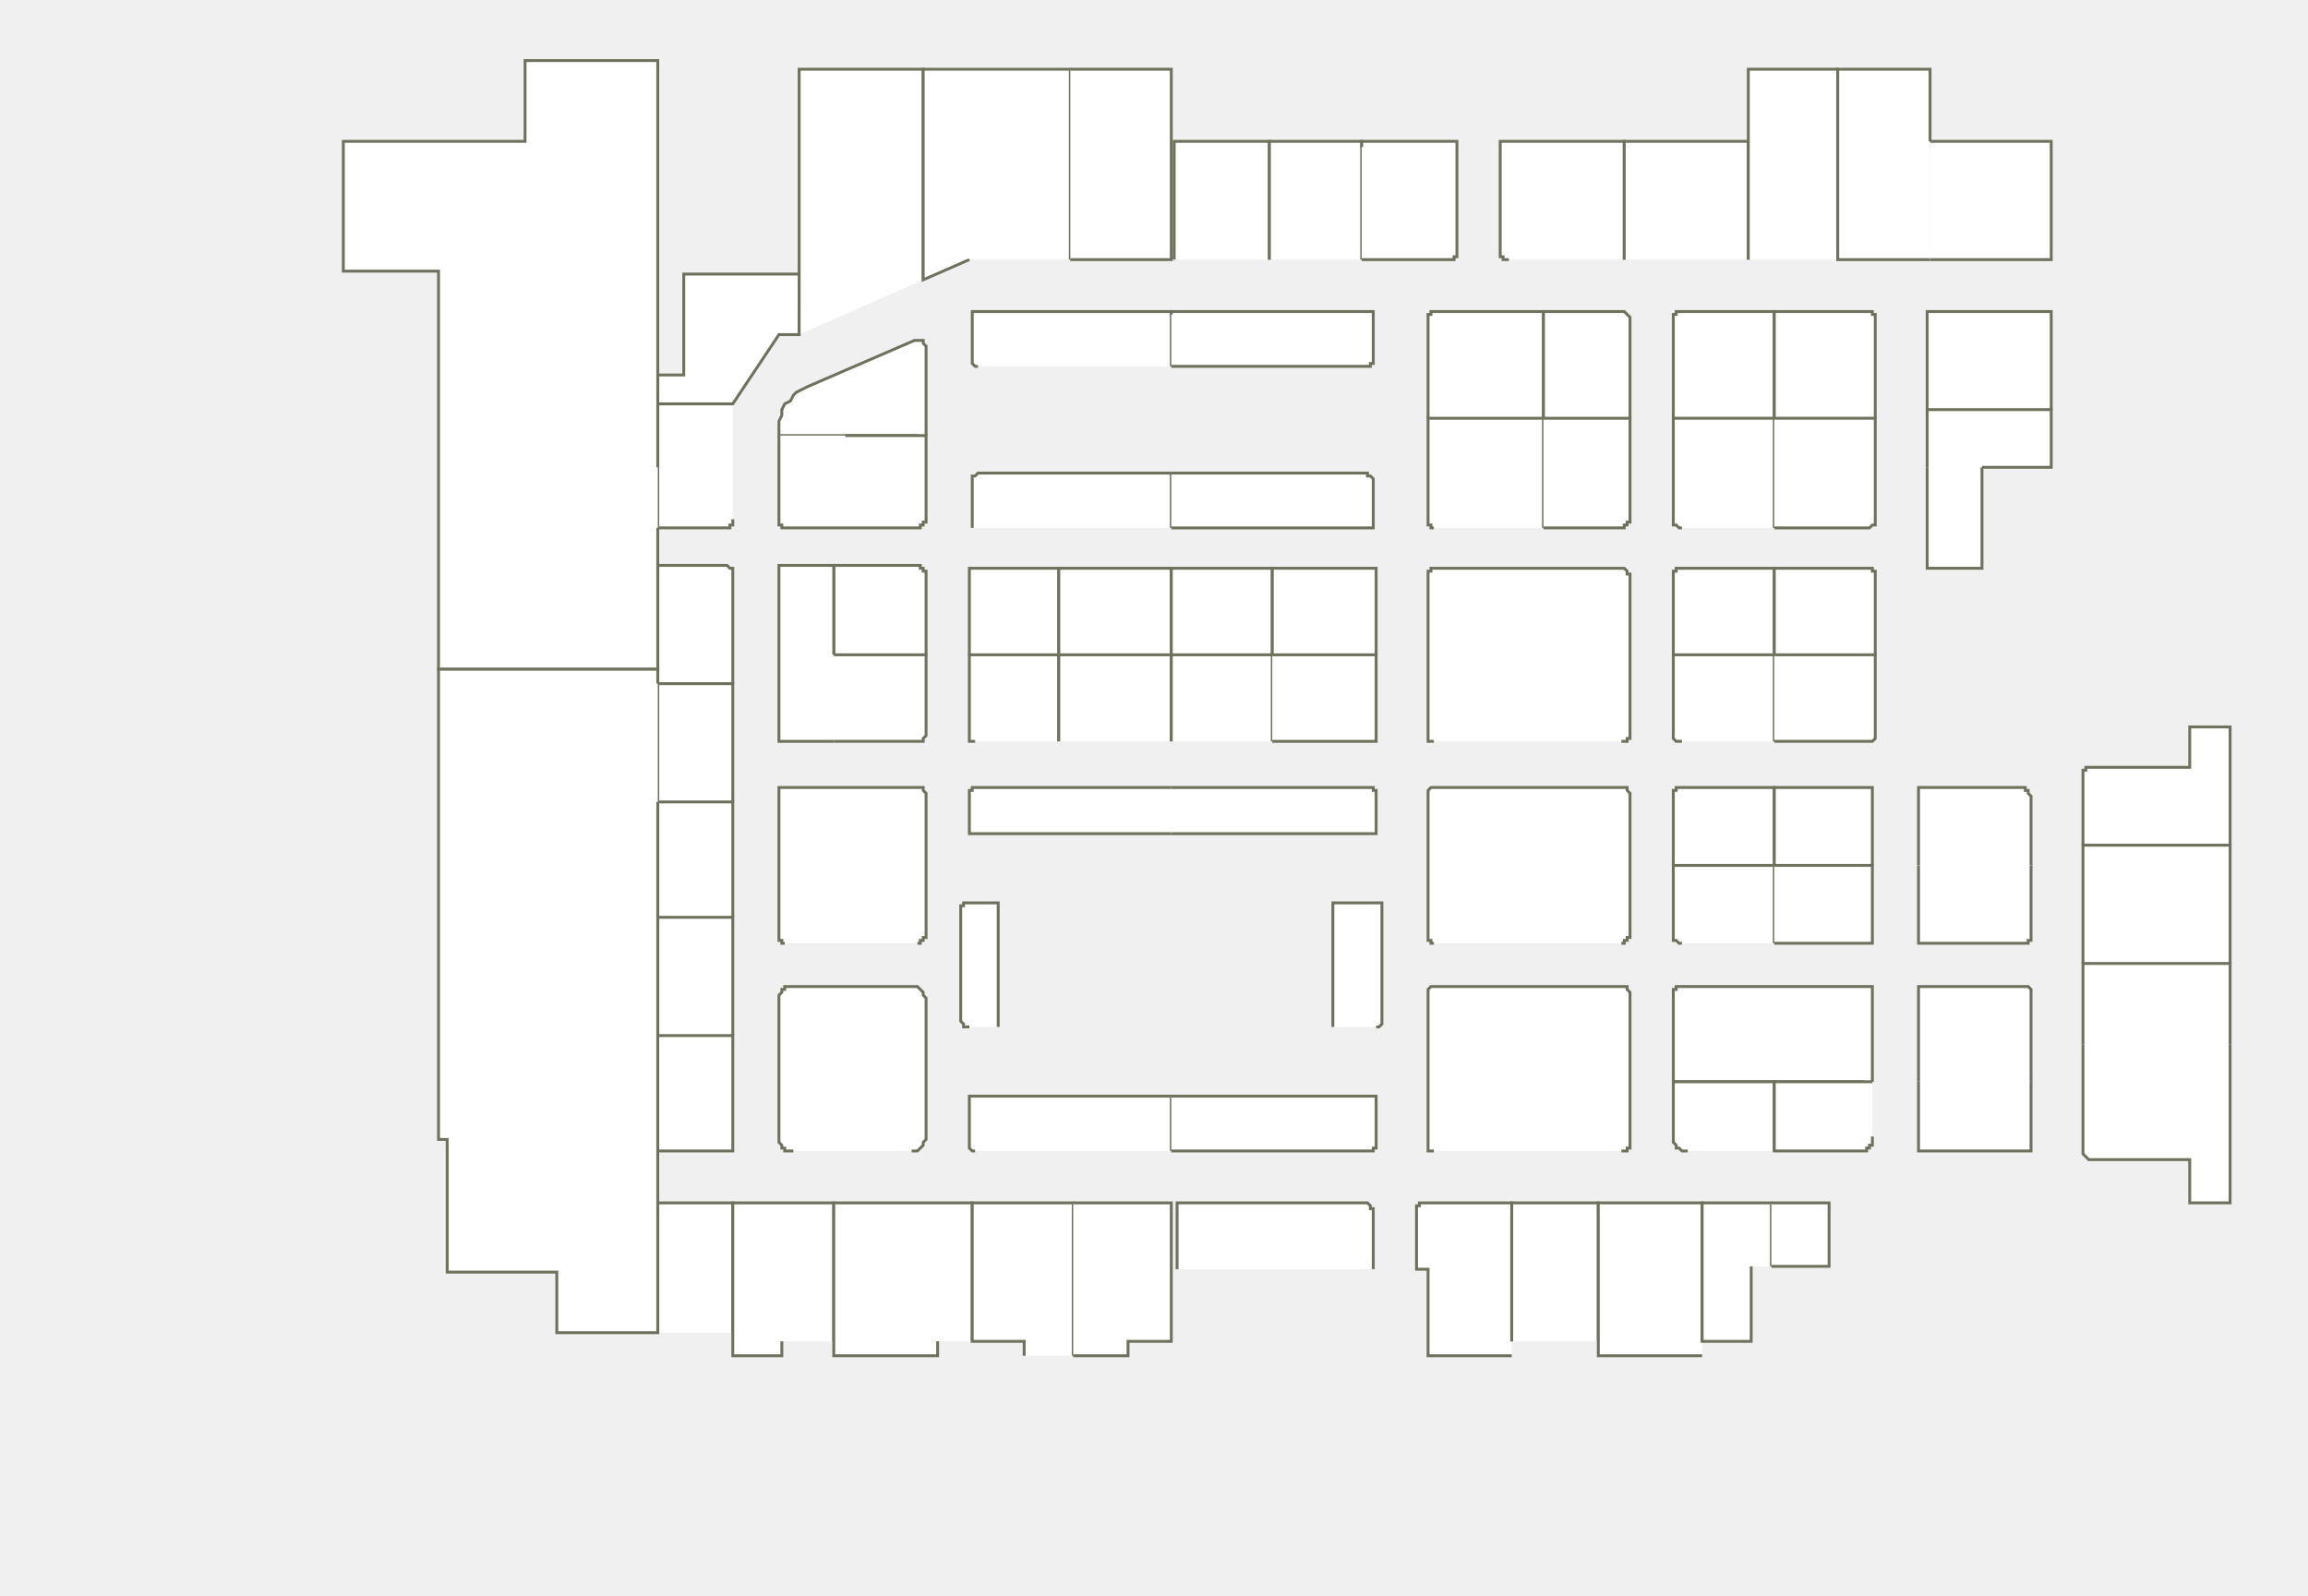
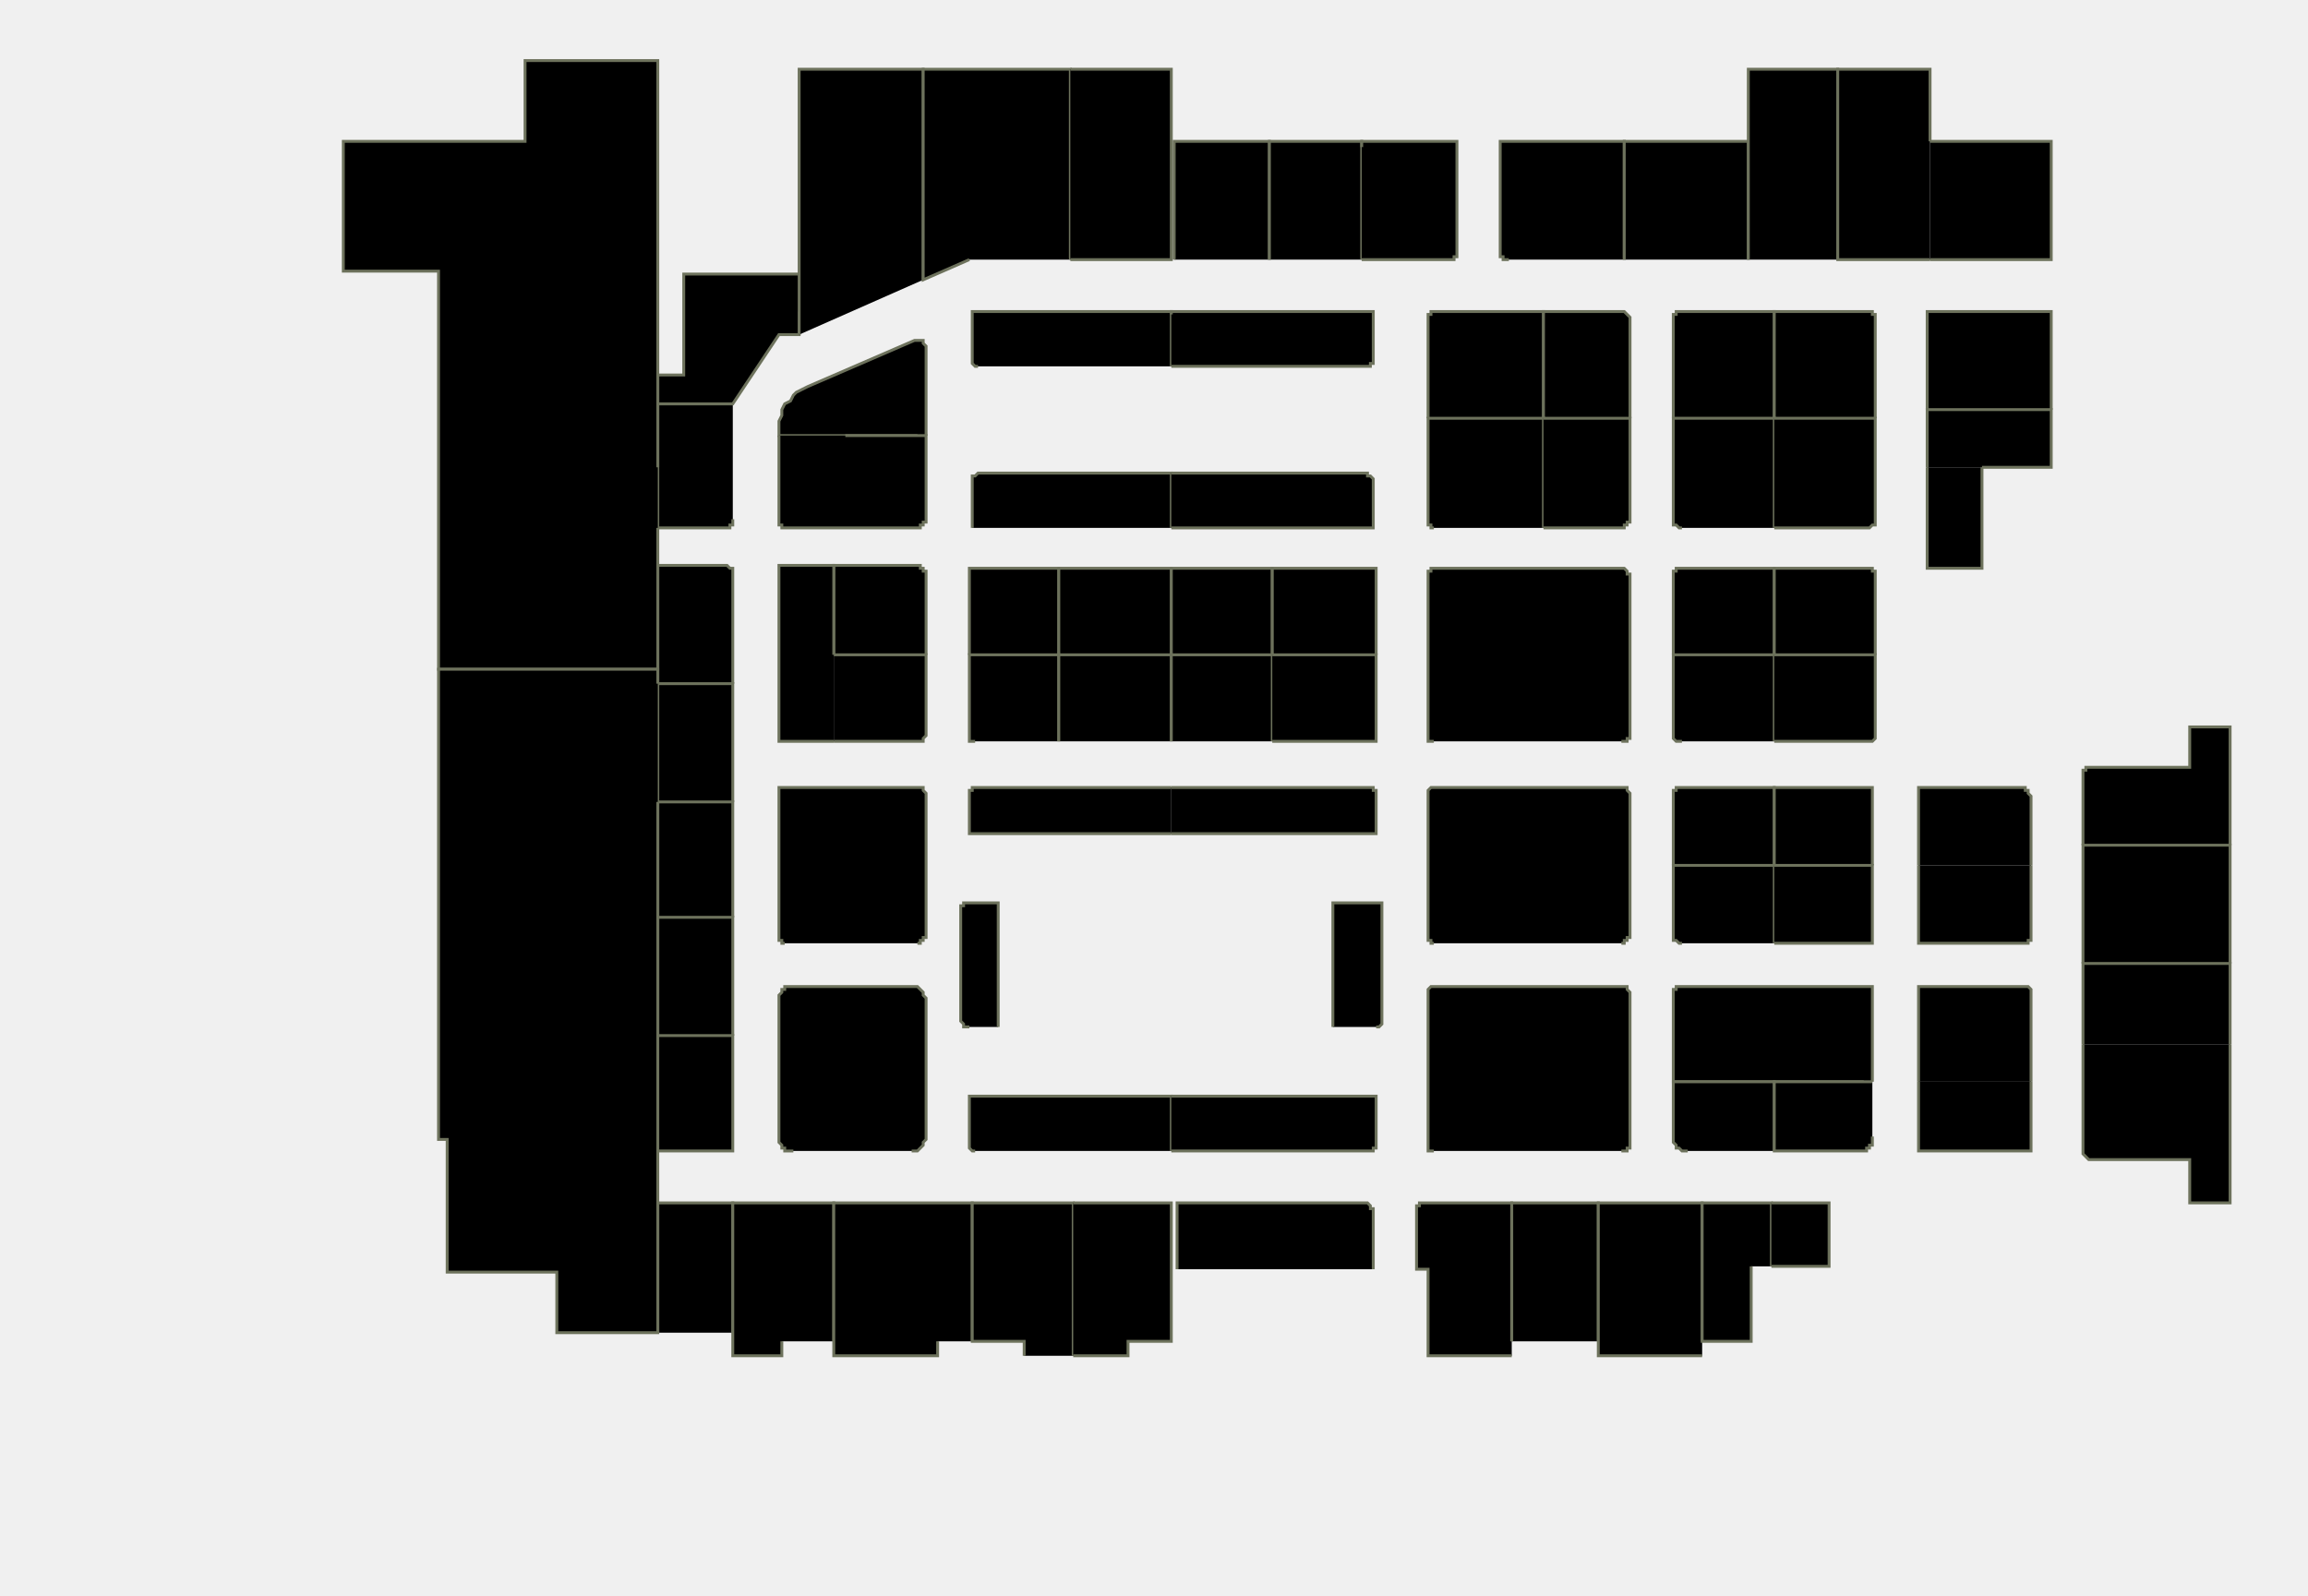
<svg xmlns="http://www.w3.org/2000/svg" baseProfile="full" height="553" version="1.1" width="800">
  <defs />
  <g id="2A01" stroke="red">
-     <polyline fill="#FFFFFF" points="254,180 254,181 254,181 254,181 254,182 254,182 253,182 253,182 253,183 252,183 252,183 228,183 228,162 228,140 254,140" stroke="#6d725c" />
+     <polyline points="254,180 254,181 254,181 254,181 254,182 254,182 253,182 253,182 253,183 252,183 252,183 228,183 228,162 228,140 254,140" stroke="#6d725c" />
  </g>
  <g id="2A03" stroke="red">
-     <polyline fill="#FFFFFF" points="318,151 293,151 270,151 270,150 270,148 270,146 271,144 271,142 272,140 274,139 275,137 276,136 278,135 280,134 317,118 318,118 318,118 319,118 319,118 319,118 320,118 320,119 320,119 321,120 321,120 321,151" stroke="#6d725c" />
+     <polyline points="318,151 293,151 270,151 270,150 270,148 270,146 271,144 271,142 272,140 274,139 275,137 276,136 278,135 280,134 317,118 318,118 318,118 319,118 319,118 319,118 320,118 320,119 320,119 321,120 321,120 321,151" stroke="#6d725c" />
  </g>
  <g id="2A07" stroke="red">
-     <polyline fill="#FFFFFF" points="277,108 277,115 277,116 270,116 254,140 228,140 228,130 237,130 237,95 277,95" stroke="#6d725c" />
+     <polyline points="277,108 277,115 277,116 270,116 254,140 228,140 228,130 237,130 237,95 277,95" stroke="#6d725c" />
  </g>
  <g id="2A11" stroke="red">
-     <polyline fill="#FFFFFF" points="277,116 277,115 277,108 277,95 277,24 320,24 320,97" stroke="#6d725c" />
+     <polyline points="277,116 277,115 277,108 277,95 277,24 320,24 320,97" stroke="#6d725c" />
  </g>
  <g id="2A13" stroke="red">
-     <polyline fill="#FFFFFF" points="336,90 320,97 320,24 371,24 371,90" stroke="#6d725c" />
+     <polyline points="336,90 320,97 320,24 371,24 371,90" stroke="#6d725c" />
  </g>
  <g id="2A14" stroke="red">
-     <polyline fill="#FFFFFF" points="339,127 339,127 338,127 338,127 338,127 337,126 337,126 337,126 337,125 337,125 337,125 337,108 406,108 406,109 406,127" stroke="#6d725c" />
+     <polyline points="339,127 339,127 338,127 338,127 338,127 337,126 337,126 337,126 337,125 337,125 337,125 337,108 406,108 406,109 406,127" stroke="#6d725c" />
  </g>
  <g id="2A15" stroke="red">
-     <polyline fill="#FFFFFF" points="371,24 406,24 406,46 406,90 371,90" stroke="#6d725c" />
+     <polyline points="371,24 406,24 406,46 406,90 371,90" stroke="#6d725c" />
  </g>
  <g id="2A16" stroke="red">
-     <polyline fill="#FFFFFF" points="406,109 406,108 476,108 476,125 476,125 476,125 476,126 475,126 475,126 475,127 475,127 474,127 474,127 473,127 406,127" stroke="#6d725c" />
+     <polyline points="406,109 406,108 476,108 476,125 476,125 476,125 476,126 475,126 475,126 475,127 475,127 474,127 474,127 473,127 406,127" stroke="#6d725c" />
  </g>
  <g id="2A17" stroke="red">
-     <polyline fill="#FFFFFF" points="407,90 407,49 440,49 440,51 440,90" stroke="#6d725c" />
+     <polyline points="407,90 407,49 440,49 440,51 440,90" stroke="#6d725c" />
  </g>
  <g id="2A19" stroke="red">
-     <polyline fill="#FFFFFF" points="440,90 440,51 440,49 472,49 472,51 472,90" stroke="#6d725c" />
+     <polyline points="440,90 440,51 440,49 472,49 472,51 472,90" stroke="#6d725c" />
  </g>
  <g id="2A21" stroke="red">
-     <polyline fill="#FFFFFF" points="472,51 472,49 505,49 505,51 505,88 505,88 505,88 505,89 504,89 504,89 504,90 503,90 503,90 503,90 502,90 472,90" stroke="#6d725c" />
+     <polyline points="472,51 472,49 505,49 505,51 505,88 505,88 505,88 505,89 504,89 504,89 504,90 503,90 503,90 503,90 502,90 472,90" stroke="#6d725c" />
  </g>
  <g id="2A22" stroke="red">
-     <polyline fill="#FFFFFF" points="495,145 495,111 495,110 495,110 495,109 495,109 495,109 496,109 496,108 496,108 497,108 497,108 535,108 535,145" stroke="#6d725c" />
+     <polyline points="495,145 495,111 495,110 495,110 495,109 495,109 495,109 496,109 496,108 496,108 497,108 497,108 535,108 535,145" stroke="#6d725c" />
  </g>
  <g id="2A23" stroke="red">
-     <polyline fill="#FFFFFF" points="523,90 522,90 522,90 522,90 521,90 521,89 521,89 520,89 520,88 520,88 520,88 520,51 520,49 563,49 563,51 563,90" stroke="#6d725c" />
+     <polyline points="523,90 522,90 522,90 522,90 521,90 521,89 521,89 520,89 520,88 520,88 520,88 520,51 520,49 563,49 563,51 563,90" stroke="#6d725c" />
  </g>
  <g id="2A24" stroke="red">
-     <polyline fill="#FFFFFF" points="535,145 535,108 562,108 563,108 563,108 563,108 564,109 564,109 564,109 564,109 565,110 565,110 565,111 565,145" stroke="#6d725c" />
+     <polyline points="535,145 535,108 562,108 563,108 563,108 563,108 564,109 564,109 564,109 564,109 565,110 565,110 565,111 565,145" stroke="#6d725c" />
  </g>
  <g id="2A25" stroke="red">
-     <polyline fill="#FFFFFF" points="563,90 563,51 563,49 606,49 606,51 606,90" stroke="#6d725c" />
+     <polyline points="563,90 563,51 563,49 606,49 606,51 606,90" stroke="#6d725c" />
  </g>
  <g id="2A26" stroke="red">
-     <polyline fill="#FFFFFF" points="580,145 580,111 580,110 580,110 580,109 580,109 581,109 581,109 581,108 582,108 582,108 583,108 615,108 615,145" stroke="#6d725c" />
+     <polyline points="580,145 580,111 580,110 580,110 580,109 580,109 581,109 581,109 581,108 582,108 582,108 583,108 615,108 615,145" stroke="#6d725c" />
  </g>
  <g id="2A27" stroke="red">
-     <polyline fill="#FFFFFF" points="606,90 606,51 606,49 606,24 619,24 637,24 637,90" stroke="#6d725c" />
+     <polyline points="606,90 606,51 606,49 606,24 619,24 637,24 637,90" stroke="#6d725c" />
  </g>
  <g id="2A28" stroke="red">
-     <polyline fill="#FFFFFF" points="615,145 615,108 647,108 648,108 648,108 649,108 649,109 649,109 650,109 650,109 650,110 650,110 650,111 650,145" stroke="#6d725c" />
+     <polyline points="615,145 615,108 647,108 648,108 648,108 649,108 649,109 649,109 650,109 650,109 650,110 650,110 650,111 650,145" stroke="#6d725c" />
  </g>
  <g id="2A29" stroke="red">
-     <polyline fill="#FFFFFF" points="669,90 637,90 637,24 657,24 669,24 669,49" stroke="#6d725c" />
+     <polyline points="669,90 637,90 637,24 657,24 669,24 669,49" stroke="#6d725c" />
  </g>
  <g id="2A30" stroke="red">
-     <polyline fill="#FFFFFF" points="668,142 668,108 711,108 711,142" stroke="#6d725c" />
+     <polyline points="668,142 668,108 711,108 711,142" stroke="#6d725c" />
  </g>
  <g id="2B02" stroke="red">
-     <polyline fill="#FFFFFF" points="228,237 228,232 228,196 252,196 252,196 253,197 253,197 253,197 254,197 254,197 254,198 254,198 254,199 254,199 254,237" stroke="#6d725c" />
+     <polyline points="228,237 228,232 228,196 252,196 252,196 253,197 253,197 253,197 254,197 254,197 254,198 254,198 254,199 254,199 254,237" stroke="#6d725c" />
  </g>
  <g id="2B03" stroke="red">
-     <polyline fill="#FFFFFF" points="293,151 318,151 321,151 321,180 321,181 320,181 320,181 320,182 320,182 320,182 319,182 319,183 318,183 318,183 272,183 272,183 271,183 271,182 271,182 270,182 270,182 270,181 270,181 270,181 270,180 270,151" stroke="#6d725c" />
+     <polyline points="293,151 318,151 321,151 321,180 321,181 320,181 320,181 320,182 320,182 320,182 319,182 319,183 318,183 318,183 272,183 272,183 271,183 271,182 271,182 270,182 270,182 270,181 270,181 270,181 270,180 270,151" stroke="#6d725c" />
  </g>
  <g id="2B04" stroke="red">
-     <polyline fill="#FFFFFF" points="289,227 289,196 318,196 318,196 319,196 319,197 320,197 320,197 320,197 320,198 320,198 321,198 321,199 321,227" stroke="#6d725c" />
+     <polyline points="289,227 289,196 318,196 318,196 319,196 319,197 320,197 320,197 320,197 320,198 320,198 321,198 321,199 321,227" stroke="#6d725c" />
  </g>
  <g id="2B10" stroke="red">
-     <polyline fill="#FFFFFF" points="336,227 336,197 367,197 367,227" stroke="#6d725c" />
+     <polyline points="336,227 336,197 367,197 367,227" stroke="#6d725c" />
  </g>
  <g id="2B11" stroke="red">
-     <polyline fill="#FFFFFF" points="337,183 337,167 337,167 337,166 337,166 337,165 337,165 338,165 338,165 338,165 339,164 339,164 406,164 406,183" stroke="#6d725c" />
+     <polyline points="337,183 337,167 337,167 337,166 337,166 337,165 337,165 338,165 338,165 338,165 339,164 339,164 406,164 406,183" stroke="#6d725c" />
  </g>
  <g id="2B12" stroke="red">
-     <polyline fill="#FFFFFF" points="367,227 367,197 406,197 406,227" stroke="#6d725c" />
+     <polyline points="367,227 367,197 406,197 406,227" stroke="#6d725c" />
  </g>
  <g id="2B13" stroke="red">
-     <polyline fill="#FFFFFF" points="406,164 473,164 474,164 474,165 475,165 475,165 475,165 475,165 476,166 476,166 476,167 476,167 476,183 474,183 406,183" stroke="#6d725c" />
+     <polyline points="406,164 473,164 474,164 474,165 475,165 475,165 475,165 475,165 476,166 476,166 476,167 476,167 476,183 474,183 406,183" stroke="#6d725c" />
  </g>
  <g id="2B14" stroke="red">
-     <polyline fill="#FFFFFF" points="406,227 406,197 441,197 441,227" stroke="#6d725c" />
+     <polyline points="406,227 406,197 441,197 441,227" stroke="#6d725c" />
  </g>
  <g id="2B16" stroke="red">
-     <polyline fill="#FFFFFF" points="441,227 441,197 477,197 477,227" stroke="#6d725c" />
+     <polyline points="441,227 441,197 477,197 477,227" stroke="#6d725c" />
  </g>
  <g id="2B17" stroke="red">
-     <polyline fill="#FFFFFF" points="497,183 497,183 496,183 496,182 496,182 495,182 495,182 495,181 495,181 495,181 495,180 495,145 535,145 535,183" stroke="#6d725c" />
+     <polyline points="497,183 497,183 496,183 496,182 496,182 495,182 495,182 495,181 495,181 495,181 495,180 495,145 535,145 535,183" stroke="#6d725c" />
  </g>
  <g id="2B18" stroke="red">
-     <polyline fill="#FFFFFF" points="497,257 497,257 496,257 496,257 496,257 495,257 495,256 495,256 495,256 495,255 495,255 495,200 495,199 495,199 495,199 495,198 495,198 496,198 496,197 496,197 497,197 497,197 562,197 563,197 563,197 563,197 564,198 564,198 564,198 564,199 565,199 565,199 565,200 565,255 565,255 565,256 564,256 564,256 564,257 564,257 563,257 563,257 563,257 562,257" stroke="#6d725c" />
+     <polyline points="497,257 497,257 496,257 496,257 496,257 495,257 495,256 495,256 495,256 495,255 495,255 495,200 495,199 495,199 495,199 495,198 495,198 496,198 496,197 496,197 497,197 497,197 562,197 563,197 563,197 563,197 564,198 564,198 564,198 564,199 565,199 565,199 565,200 565,255 565,255 565,256 564,256 564,256 564,257 564,257 563,257 563,257 563,257 562,257" stroke="#6d725c" />
  </g>
  <g id="2B19" stroke="red">
-     <polyline fill="#FFFFFF" points="535,145 565,145 565,180 565,181 565,181 564,181 564,182 564,182 564,182 563,182 563,183 563,183 562,183 535,183" stroke="#6d725c" />
+     <polyline points="535,145 565,145 565,180 565,181 565,181 564,181 564,182 564,182 564,182 563,182 563,183 563,183 562,183 535,183" stroke="#6d725c" />
  </g>
  <g id="2B21" stroke="red">
-     <polyline fill="#FFFFFF" points="583,183 582,183 582,183 581,182 581,182 581,182 580,182 580,181 580,181 580,181 580,180 580,145 615,145 615,183" stroke="#6d725c" />
+     <polyline points="583,183 582,183 582,183 581,182 581,182 581,182 580,182 580,181 580,181 580,181 580,180 580,145 615,145 615,183" stroke="#6d725c" />
  </g>
  <g id="2B22" stroke="red">
-     <polyline fill="#FFFFFF" points="580,227 580,200 580,199 580,199 580,199 580,198 581,198 581,198 581,197 582,197 582,197 583,197 615,197 615,227" stroke="#6d725c" />
+     <polyline points="580,227 580,200 580,199 580,199 580,199 580,198 581,198 581,198 581,197 582,197 582,197 583,197 615,197 615,227" stroke="#6d725c" />
  </g>
  <g id="2B23" stroke="red">
-     <polyline fill="#FFFFFF" points="615,145 650,145 650,180 650,181 650,181 650,181 650,182 649,182 649,182 649,182 648,183 648,183 647,183 615,183" stroke="#6d725c" />
+     <polyline points="615,145 650,145 650,180 650,181 650,181 650,181 650,182 649,182 649,182 649,182 648,183 648,183 647,183 615,183" stroke="#6d725c" />
  </g>
  <g id="2B24" stroke="red">
-     <polyline fill="#FFFFFF" points="615,227 615,197 647,197 648,197 648,197 649,197 649,198 649,198 650,198 650,199 650,199 650,199 650,200 650,227" stroke="#6d725c" />
+     <polyline points="615,227 615,197 647,197 648,197 648,197 649,197 649,198 649,198 650,198 650,199 650,199 650,199 650,200 650,227" stroke="#6d725c" />
  </g>
  <g id="2B25A" stroke="red">
-     <polyline fill="#FFFFFF" points="668,162 668,142 711,142 711,162 687,162" stroke="#6d725c" />
+     <polyline points="668,162 668,142 711,142 711,162 687,162" stroke="#6d725c" />
  </g>
  <g id="2B25B" stroke="red">
-     <polyline fill="#FFFFFF" points="687,162 687,197 668,197 668,162" stroke="#6d725c" />
+     <polyline points="687,162 687,197 668,197 668,162" stroke="#6d725c" />
  </g>
  <g id="2C01" stroke="red">
-     <polyline fill="#FFFFFF" points="228,278 228,237 254,237 254,278" stroke="#6d725c" />
+     <polyline points="228,278 228,237 254,237 254,278" stroke="#6d725c" />
  </g>
  <g id="2C02" stroke="red">
-     <polyline fill="#FFFFFF" points="289,227 321,227 321,255 321,255 320,256 320,256 320,256 320,257 320,257 319,257 319,257 318,257 318,257 289,257" stroke="#6d725c" />
+     <polyline points="289,227 321,227 321,255 321,255 320,256 320,256 320,256 320,257 320,257 319,257 319,257 318,257 318,257 289,257" stroke="#6d725c" />
  </g>
  <g id="2C03" stroke="red">
-     <polyline fill="#FFFFFF" points="289,257 272,257 272,257 271,257 271,257 271,257 270,257 270,256 270,256 270,256 270,255 270,255 270,196 289,196 289,227" stroke="#6d725c" />
+     <polyline points="289,257 272,257 272,257 271,257 271,257 271,257 270,257 270,256 270,256 270,256 270,255 270,255 270,196 289,196 289,227" stroke="#6d725c" />
  </g>
  <g id="2C04" stroke="red">
-     <polyline fill="#FFFFFF" points="228,318 228,278 254,278 254,318" stroke="#6d725c" />
+     <polyline points="228,318 228,278 254,278 254,318" stroke="#6d725c" />
  </g>
  <g id="2C05" stroke="red">
-     <polyline fill="#FFFFFF" points="272,327 272,327 271,327 271,326 271,326 270,326 270,326 270,325 270,325 270,325 270,324 270,275 270,275 270,274 270,274 270,274 270,273 271,273 271,273 271,273 272,273 272,273 318,273 318,273 319,273 319,273 320,273 320,273 320,274 320,274 320,274 321,275 321,275 321,324 321,325 320,325 320,325 320,326 320,326 320,326 319,326 319,327 318,327 318,327" stroke="#6d725c" />
+     <polyline points="272,327 272,327 271,327 271,326 271,326 270,326 270,326 270,325 270,325 270,325 270,324 270,275 270,275 270,274 270,274 270,274 270,273 271,273 271,273 271,273 272,273 272,273 318,273 318,273 319,273 319,273 320,273 320,273 320,274 320,274 320,274 321,275 321,275 321,324 321,325 320,325 320,325 320,326 320,326 320,326 319,326 319,327 318,327 318,327" stroke="#6d725c" />
  </g>
  <g id="2C11" stroke="red">
-     <polyline fill="#FFFFFF" points="338,257 336,257 336,227 367,227 367,257" stroke="#6d725c" />
+     <polyline points="338,257 336,257 336,227 367,227 367,257" stroke="#6d725c" />
  </g>
  <g id="2C12" stroke="red">
-     <polyline fill="#FFFFFF" points="406,289 337,289 336,289 336,275 336,275 336,275 336,274 336,274 337,274 337,273 337,273 338,273 338,273 338,273 406,273 406,273" stroke="#6d725c" />
+     <polyline points="406,289 337,289 336,289 336,275 336,275 336,275 336,274 336,274 337,274 337,273 337,273 338,273 338,273 338,273 406,273 406,273" stroke="#6d725c" />
  </g>
  <g id="2C13" stroke="red">
-     <polyline fill="#FFFFFF" points="367,257 367,227 406,227 406,257" stroke="#6d725c" />
+     <polyline points="367,257 367,227 406,227 406,257" stroke="#6d725c" />
  </g>
  <g id="2C14" stroke="red">
-     <polyline fill="#FFFFFF" points="406,273 474,273 475,273 475,273 475,273 476,273 476,274 476,274 477,274 477,275 477,275 477,275 477,289 406,289" stroke="#6d725c" />
+     <polyline points="406,273 474,273 475,273 475,273 475,273 476,273 476,274 476,274 477,274 477,275 477,275 477,275 477,289 406,289" stroke="#6d725c" />
  </g>
  <g id="2C15" stroke="red">
-     <polyline fill="#FFFFFF" points="406,257 406,227 441,227 441,257" stroke="#6d725c" />
+     <polyline points="406,257 406,227 441,227 441,257" stroke="#6d725c" />
  </g>
  <g id="2C17" stroke="red">
-     <polyline fill="#FFFFFF" points="441,227 477,227 477,257 474,257 441,257" stroke="#6d725c" />
+     <polyline points="441,227 477,227 477,257 474,257 441,257" stroke="#6d725c" />
  </g>
  <g id="2C20" stroke="red">
-     <polyline fill="#FFFFFF" points="497,327 497,327 496,327 496,326 496,326 495,326 495,326 495,325 495,325 495,325 495,324 495,275 495,275 495,275 495,274 495,274 495,274 496,273 496,273 496,273 497,273 497,273 562,273 563,273 563,273 563,273 564,273 564,274 564,274 564,274 565,275 565,275 565,275 565,324 565,325 565,325 564,325 564,326 564,326 564,326 563,326 563,327 563,327 562,327" stroke="#6d725c" />
+     <polyline points="497,327 497,327 496,327 496,326 496,326 495,326 495,326 495,325 495,325 495,325 495,324 495,275 495,275 495,275 495,274 495,274 495,274 496,273 496,273 496,273 497,273 497,273 562,273 563,273 563,273 563,273 564,273 564,274 564,274 564,274 565,275 565,275 565,275 565,324 565,325 565,325 564,325 564,326 564,326 564,326 563,326 563,327 563,327 562,327" stroke="#6d725c" />
  </g>
  <g id="2C23" stroke="red">
-     <polyline fill="#FFFFFF" points="583,257 582,257 582,257 581,257 581,257 581,257 580,256 580,256 580,256 580,255 580,255 580,227 615,227 615,257" stroke="#6d725c" />
+     <polyline points="583,257 582,257 582,257 581,257 581,257 581,257 580,256 580,256 580,256 580,255 580,255 580,227 615,227 615,257" stroke="#6d725c" />
  </g>
  <g id="2C24A" stroke="red">
-     <polyline fill="#FFFFFF" points="580,300 580,275 580,275 580,275 580,274 580,274 581,274 581,273 581,273 582,273 582,273 583,273 615,273 615,300" stroke="#6d725c" />
+     <polyline points="580,300 580,275 580,275 580,275 580,274 580,274 581,274 581,273 581,273 582,273 582,273 583,273 615,273 615,300" stroke="#6d725c" />
  </g>
  <g id="2C24B" stroke="red">
-     <polyline fill="#FFFFFF" points="615,300 615,273 649,273 649,300" stroke="#6d725c" />
+     <polyline points="615,300 615,273 649,273 649,300" stroke="#6d725c" />
  </g>
  <g id="2C25" stroke="red">
-     <polyline fill="#FFFFFF" points="615,227 650,227 650,255 650,255 650,256 650,256 650,256 649,257 649,257 649,257 648,257 648,257 647,257 615,257" stroke="#6d725c" />
+     <polyline points="615,227 650,227 650,255 650,255 650,256 650,256 650,256 649,257 649,257 649,257 648,257 648,257 647,257 615,257" stroke="#6d725c" />
  </g>
  <g id="2C26" stroke="red">
-     <polyline fill="#FFFFFF" points="665,300 665,273 699,273 700,273 701,273 702,273 702,274 703,274 703,275 704,276 704,276 704,277 704,278 704,300" stroke="#6d725c" />
+     <polyline points="665,300 665,273 699,273 700,273 701,273 702,273 702,274 703,274 703,275 704,276 704,276 704,277 704,278 704,300" stroke="#6d725c" />
  </g>
  <g id="2C30" stroke="red">
-     <polyline fill="#FFFFFF" points="722,293 722,269 722,268 722,268 722,267 723,267 723,267 723,266 724,266 724,266 724,266 725,266 759,266 759,252 773,252 773,293" stroke="#6d725c" />
+     <polyline points="722,293 722,269 722,268 722,268 722,267 723,267 723,267 723,266 724,266 724,266 724,266 725,266 759,266 759,252 773,252 773,293" stroke="#6d725c" />
  </g>
  <g id="2D01" stroke="red">
-     <polyline fill="#FFFFFF" points="228,359 228,318 254,318 254,359" stroke="#6d725c" />
+     <polyline points="228,359 228,318 254,318 254,359" stroke="#6d725c" />
  </g>
  <g id="2D03" stroke="red">
-     <polyline fill="#FFFFFF" points="275,399 274,399 273,399 272,399 272,398 271,398 271,397 270,396 270,396 270,395 270,394 270,347 270,346 270,345 270,345 271,344 271,343 272,343 272,342 273,342 274,342 275,342 316,342 316,342 317,342 318,342 319,343 319,343 320,344 320,345 320,345 321,346 321,347 321,394 321,395 320,396 320,396 320,397 319,398 319,398 318,399 317,399 316,399 316,399" stroke="#6d725c" />
+     <polyline points="275,399 274,399 273,399 272,399 272,398 271,398 271,397 270,396 270,396 270,395 270,394 270,347 270,346 270,345 270,345 271,344 271,343 272,343 272,342 273,342 274,342 275,342 316,342 316,342 317,342 318,342 319,343 319,343 320,344 320,345 320,345 321,346 321,347 321,394 321,395 320,396 320,396 320,397 319,398 319,398 318,399 317,399 316,399 316,399" stroke="#6d725c" />
  </g>
  <g id="2D09" stroke="red">
-     <polyline fill="#FFFFFF" points="336,356 335,356 335,356 335,356 334,356 334,355 334,355 334,355 333,354 333,354 333,354 333,315 333,315 333,314 334,314 334,314 334,313 334,313 335,313 335,313 335,313 336,313 346,313 346,356" stroke="#6d725c" />
+     <polyline points="336,356 335,356 335,356 335,356 334,356 334,355 334,355 334,355 333,354 333,354 333,354 333,315 333,315 333,314 334,314 334,314 334,313 334,313 335,313 335,313 335,313 336,313 346,313 346,356" stroke="#6d725c" />
  </g>
  <g id="2D11" stroke="red">
-     <polyline fill="#FFFFFF" points="462,356 462,313 477,313 477,313 478,313 478,313 478,313 479,313 479,314 479,314 479,314 479,315 479,315 479,354 479,354 479,354 479,355 479,355 479,355 478,356 478,356 478,356 477,356 477,356" stroke="#6d725c" />
+     <polyline points="462,356 462,313 477,313 477,313 478,313 478,313 478,313 479,313 479,314 479,314 479,314 479,315 479,315 479,354 479,354 479,354 479,355 479,355 479,355 478,356 478,356 478,356 477,356 477,356" stroke="#6d725c" />
  </g>
  <g id="2D16" stroke="red">
-     <polyline fill="#FFFFFF" points="497,399 497,399 496,399 496,399 496,399 495,399 495,398 495,398 495,398 495,397 495,397 495,345 495,344 495,344 495,343 495,343 495,343 496,342 496,342 496,342 497,342 497,342 562,342 563,342 563,342 563,342 564,342 564,343 564,343 564,343 565,344 565,344 565,345 565,397 565,397 565,398 564,398 564,398 564,399 564,399 563,399 563,399 563,399 562,399" stroke="#6d725c" />
+     <polyline points="497,399 497,399 496,399 496,399 496,399 495,399 495,398 495,398 495,398 495,397 495,397 495,345 495,344 495,344 495,343 495,343 495,343 496,342 496,342 496,342 497,342 497,342 562,342 563,342 563,342 563,342 564,342 564,343 564,343 564,343 565,344 565,344 565,345 565,397 565,397 565,398 564,398 564,398 564,399 564,399 563,399 563,399 563,399 562,399" stroke="#6d725c" />
  </g>
  <g id="2D17A" stroke="red">
-     <polyline fill="#FFFFFF" points="583,327 582,327 582,327 581,326 581,326 581,326 580,326 580,325 580,325 580,325 580,324 580,300 615,300 615,327" stroke="#6d725c" />
+     <polyline points="583,327 582,327 582,327 581,326 581,326 581,326 580,326 580,325 580,325 580,325 580,324 580,300 615,300 615,327" stroke="#6d725c" />
  </g>
  <g id="2D17B" stroke="red">
-     <polyline fill="#FFFFFF" points="615,300 649,300 649,327 615,327" stroke="#6d725c" />
+     <polyline points="615,300 649,300 649,327 615,327" stroke="#6d725c" />
  </g>
  <g id="2D18" stroke="red">
-     <polyline fill="#FFFFFF" points="646,375 615,375 580,375 580,345 580,344 580,344 580,343 580,343 581,343 581,342 581,342 582,342 582,342 583,342 649,342 649,375" stroke="#6d725c" />
+     <polyline points="646,375 615,375 580,375 580,345 580,344 580,344 580,343 580,343 581,343 581,342 581,342 582,342 582,342 583,342 649,342 649,375" stroke="#6d725c" />
  </g>
  <g id="2D19" stroke="red">
-     <polyline fill="#FFFFFF" points="704,300 704,324 704,325 704,325 704,325 704,326 704,326 703,326 703,326 703,327 702,327 702,327 665,327 665,300" stroke="#6d725c" />
+     <polyline points="704,300 704,324 704,325 704,325 704,325 704,326 704,326 703,326 703,326 703,327 702,327 702,327 665,327 665,300" stroke="#6d725c" />
  </g>
  <g id="2D20" stroke="red">
-     <polyline fill="#FFFFFF" points="665,375 665,342 702,342 702,342 703,342 703,342 703,342 704,343 704,343 704,343 704,344 704,344 704,345 704,375" stroke="#6d725c" />
+     <polyline points="665,375 665,342 702,342 702,342 703,342 703,342 703,342 704,343 704,343 704,343 704,344 704,344 704,345 704,375" stroke="#6d725c" />
  </g>
  <g id="2D23" stroke="red">
-     <polyline fill="#FFFFFF" points="722,334 722,293 773,293 773,334" stroke="#6d725c" />
+     <polyline points="722,334 722,293 773,293 773,334" stroke="#6d725c" />
  </g>
  <g id="2D24" stroke="red">
-     <polyline fill="#FFFFFF" points="722,362 722,334 773,334 773,362" stroke="#6d725c" />
+     <polyline points="722,362 722,334 773,334 773,362" stroke="#6d725c" />
  </g>
  <g id="2D26" stroke="red">
-     <polyline fill="#FFFFFF" points="773,362 773,417 759,417 759,402 725,402 724,402 724,402 724,402 723,401 723,401 723,401 722,400 722,400 722,400 722,399 722,362" stroke="#6d725c" />
+     <polyline points="773,362 773,417 759,417 759,402 725,402 724,402 724,402 724,402 723,401 723,401 723,401 722,400 722,400 722,400 722,399 722,362" stroke="#6d725c" />
  </g>
  <g id="2E01" stroke="red">
-     <polyline fill="#FFFFFF" points="228,359 254,359 254,397 254,397 254,398 254,398 254,398 254,399 253,399 253,399 253,399 252,399 252,399 228,399" stroke="#6d725c" />
+     <polyline points="228,359 254,359 254,397 254,397 254,398 254,398 254,398 254,399 253,399 253,399 253,399 252,399 252,399 228,399" stroke="#6d725c" />
  </g>
  <g id="2E02" stroke="red">
-     <polyline fill="#FFFFFF" points="228,462 228,417 254,417 254,462" stroke="#6d725c" />
+     <polyline points="228,462 228,417 254,417 254,462" stroke="#6d725c" />
  </g>
  <g id="2E06" stroke="red">
-     <polyline fill="#FFFFFF" points="271,465 271,470 254,470 254,462 254,417 289,417 289,465" stroke="#6d725c" />
+     <polyline points="271,465 271,470 254,470 254,462 254,417 289,417 289,465" stroke="#6d725c" />
  </g>
  <g id="2E08" stroke="red">
-     <polyline fill="#FFFFFF" points="325,465 325,470 289,470 289,465 289,417 337,417 337,465" stroke="#6d725c" />
+     <polyline points="325,465 325,470 289,470 289,465 289,417 337,417 337,465" stroke="#6d725c" />
  </g>
  <g id="2E11" stroke="red">
-     <polyline fill="#FFFFFF" points="338,399 338,399 338,399 337,399 337,399 337,399 336,398 336,398 336,398 336,397 336,397 336,380 406,380 406,399" stroke="#6d725c" />
+     <polyline points="338,399 338,399 338,399 337,399 337,399 337,399 336,398 336,398 336,398 336,397 336,397 336,380 406,380 406,399" stroke="#6d725c" />
  </g>
  <g id="2E12A" stroke="red">
-     <polyline fill="#FFFFFF" points="355,470 355,465 337,465 337,417 372,417 372,417 372,470" stroke="#6d725c" />
+     <polyline points="355,470 355,465 337,465 337,417 372,417 372,417 372,470" stroke="#6d725c" />
  </g>
  <g id="2E12B" stroke="red">
-     <polyline fill="#FFFFFF" points="372,417 406,417 406,465 391,465 391,470 372,470" stroke="#6d725c" />
+     <polyline points="372,417 406,417 406,465 391,465 391,470 372,470" stroke="#6d725c" />
  </g>
  <g id="2E13" stroke="red">
-     <polyline fill="#FFFFFF" points="406,380 476,380 477,380 477,397 477,397 477,398 477,398 476,398 476,399 476,399 475,399 475,399 475,399 474,399 406,399" stroke="#6d725c" />
+     <polyline points="406,380 476,380 477,380 477,397 477,397 477,398 477,398 476,398 476,399 476,399 475,399 475,399 475,399 474,399 406,399" stroke="#6d725c" />
  </g>
  <g id="2E14" stroke="red">
-     <polyline fill="#FFFFFF" points="408,440 408,417 473,417 473,417 474,417 474,417 475,418 475,418 475,418 475,419 475,419 476,419 476,420 476,440" stroke="#6d725c" />
+     <polyline points="408,440 408,417 473,417 473,417 474,417 474,417 475,418 475,418 475,418 475,419 475,419 476,419 476,420 476,440" stroke="#6d725c" />
  </g>
  <g id="2E16" stroke="red">
-     <polyline fill="#FFFFFF" points="524,470 495,470 495,444 495,440 491,440 491,420 491,419 491,419 491,419 491,418 492,418 492,418 492,417 493,417 493,417 493,417 524,417 524,465" stroke="#6d725c" />
+     <polyline points="524,470 495,470 495,444 495,440 491,440 491,420 491,419 491,419 491,419 491,418 492,418 492,418 492,417 493,417 493,417 493,417 524,417 524,465" stroke="#6d725c" />
  </g>
  <g id="2E18" stroke="red">
-     <polyline fill="#FFFFFF" points="524,465 524,417 554,417 554,465" stroke="#6d725c" />
+     <polyline points="524,465 524,417 554,417 554,465" stroke="#6d725c" />
  </g>
  <g id="2E19A" stroke="red">
-     <polyline fill="#FFFFFF" points="585,399 584,399 584,399 583,399 582,398 581,398 581,397 581,397 580,396 580,395 580,394 580,375 615,375 615,399" stroke="#6d725c" />
+     <polyline points="585,399 584,399 584,399 583,399 582,398 581,398 581,397 581,397 580,396 580,395 580,394 580,375 615,375 615,399" stroke="#6d725c" />
  </g>
  <g id="2E19B" stroke="red">
-     <polyline fill="#FFFFFF" points="649,394 649,395 649,396 649,397 648,397 648,398 647,398 647,399 646,399 645,399 644,399 615,399 615,375 646,375 649,375" stroke="#6d725c" />
+     <polyline points="649,394 649,395 649,396 649,397 648,397 648,398 647,398 647,399 646,399 645,399 644,399 615,399 615,375 646,375 649,375" stroke="#6d725c" />
  </g>
  <g id="2E20" stroke="red">
-     <polyline fill="#FFFFFF" points="590,470 554,470 554,465 554,417 590,417 590,465" stroke="#6d725c" />
+     <polyline points="590,470 554,470 554,465 554,417 590,417 590,465" stroke="#6d725c" />
  </g>
  <g id="2E21" stroke="red">
-     <polyline fill="#FFFFFF" points="704,375 704,397 704,397 704,398 704,398 704,398 704,399 703,399 703,399 703,399 702,399 702,399 665,399 665,375" stroke="#6d725c" />
+     <polyline points="704,375 704,397 704,397 704,398 704,398 704,398 704,399 703,399 703,399 703,399 702,399 702,399 665,399 665,375" stroke="#6d725c" />
  </g>
  <g id="2E22" stroke="red">
-     <polyline fill="#FFFFFF" points="607,439 607,465 590,465 590,417 614,417 614,439" stroke="#6d725c" />
+     <polyline points="607,439 607,465 590,465 590,417 614,417 614,439" stroke="#6d725c" />
  </g>
  <g id="2E24" stroke="red">
-     <polyline fill="#FFFFFF" points="614,417 634,417 634,439 614,439" stroke="#6d725c" />
+     <polyline points="614,417 634,417 634,439 614,439" stroke="#6d725c" />
  </g>
  <g id="2Y01" stroke="red">
-     <polyline fill="#FFFFFF" points="228,183 228,183 228,196 228,232 152,232 152,94 119,94 119,49 182,49 182,21 228,21 228,162" stroke="#6d725c" />
+     <polyline points="228,183 228,183 228,196 228,232 152,232 152,94 119,94 119,49 182,49 182,21 228,21 228,162" stroke="#6d725c" />
  </g>
  <g id="2Y02" stroke="red">
-     <polyline fill="#FFFFFF" points="228,278 228,318 228,359 228,399 228,417 228,462 193,462 193,441 155,441 155,395 152,395 152,232 228,232 228,237 228,237" stroke="#6d725c" />
+     <polyline points="228,278 228,318 228,359 228,399 228,417 228,462 193,462 193,441 155,441 155,395 152,395 152,232 228,232 228,237 228,237" stroke="#6d725c" />
  </g>
  <g id="2Y03" stroke="red">
-     <polyline fill="#FFFFFF" points="669,49 711,49 711,90 669,90" stroke="#6d725c" />
+     <polyline points="669,49 711,49 711,90 669,90" stroke="#6d725c" />
  </g>
</svg>
